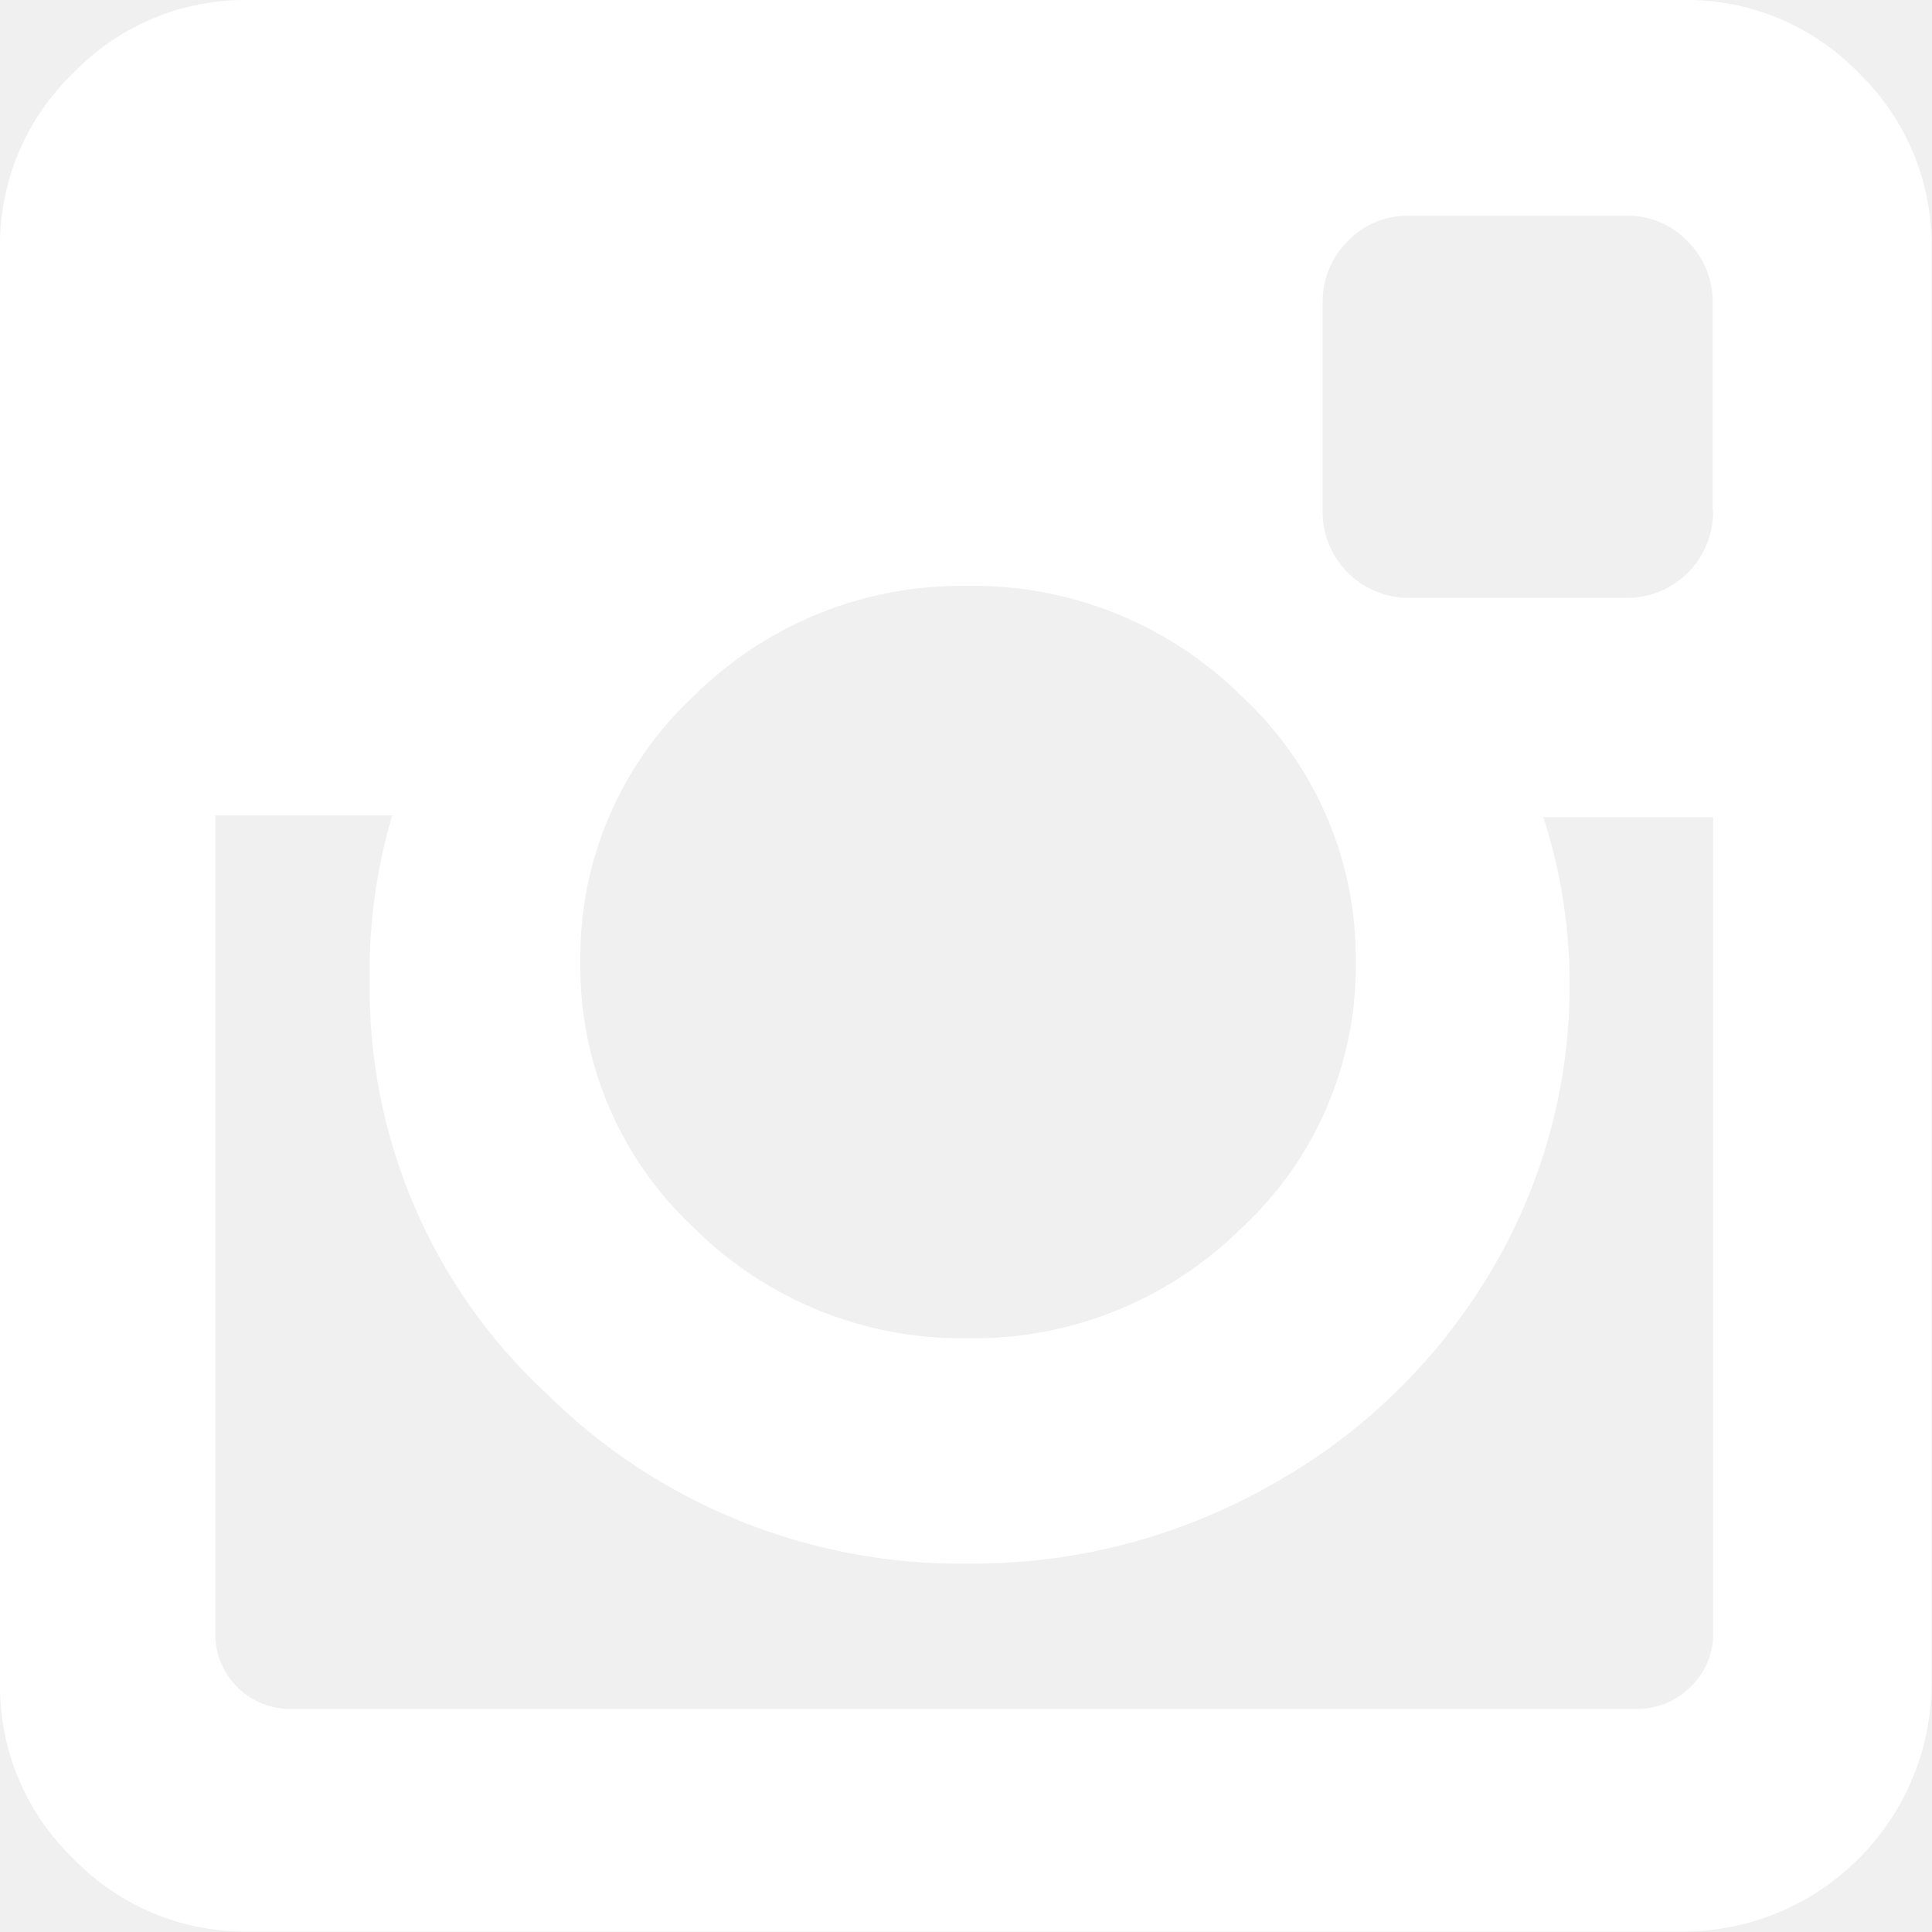
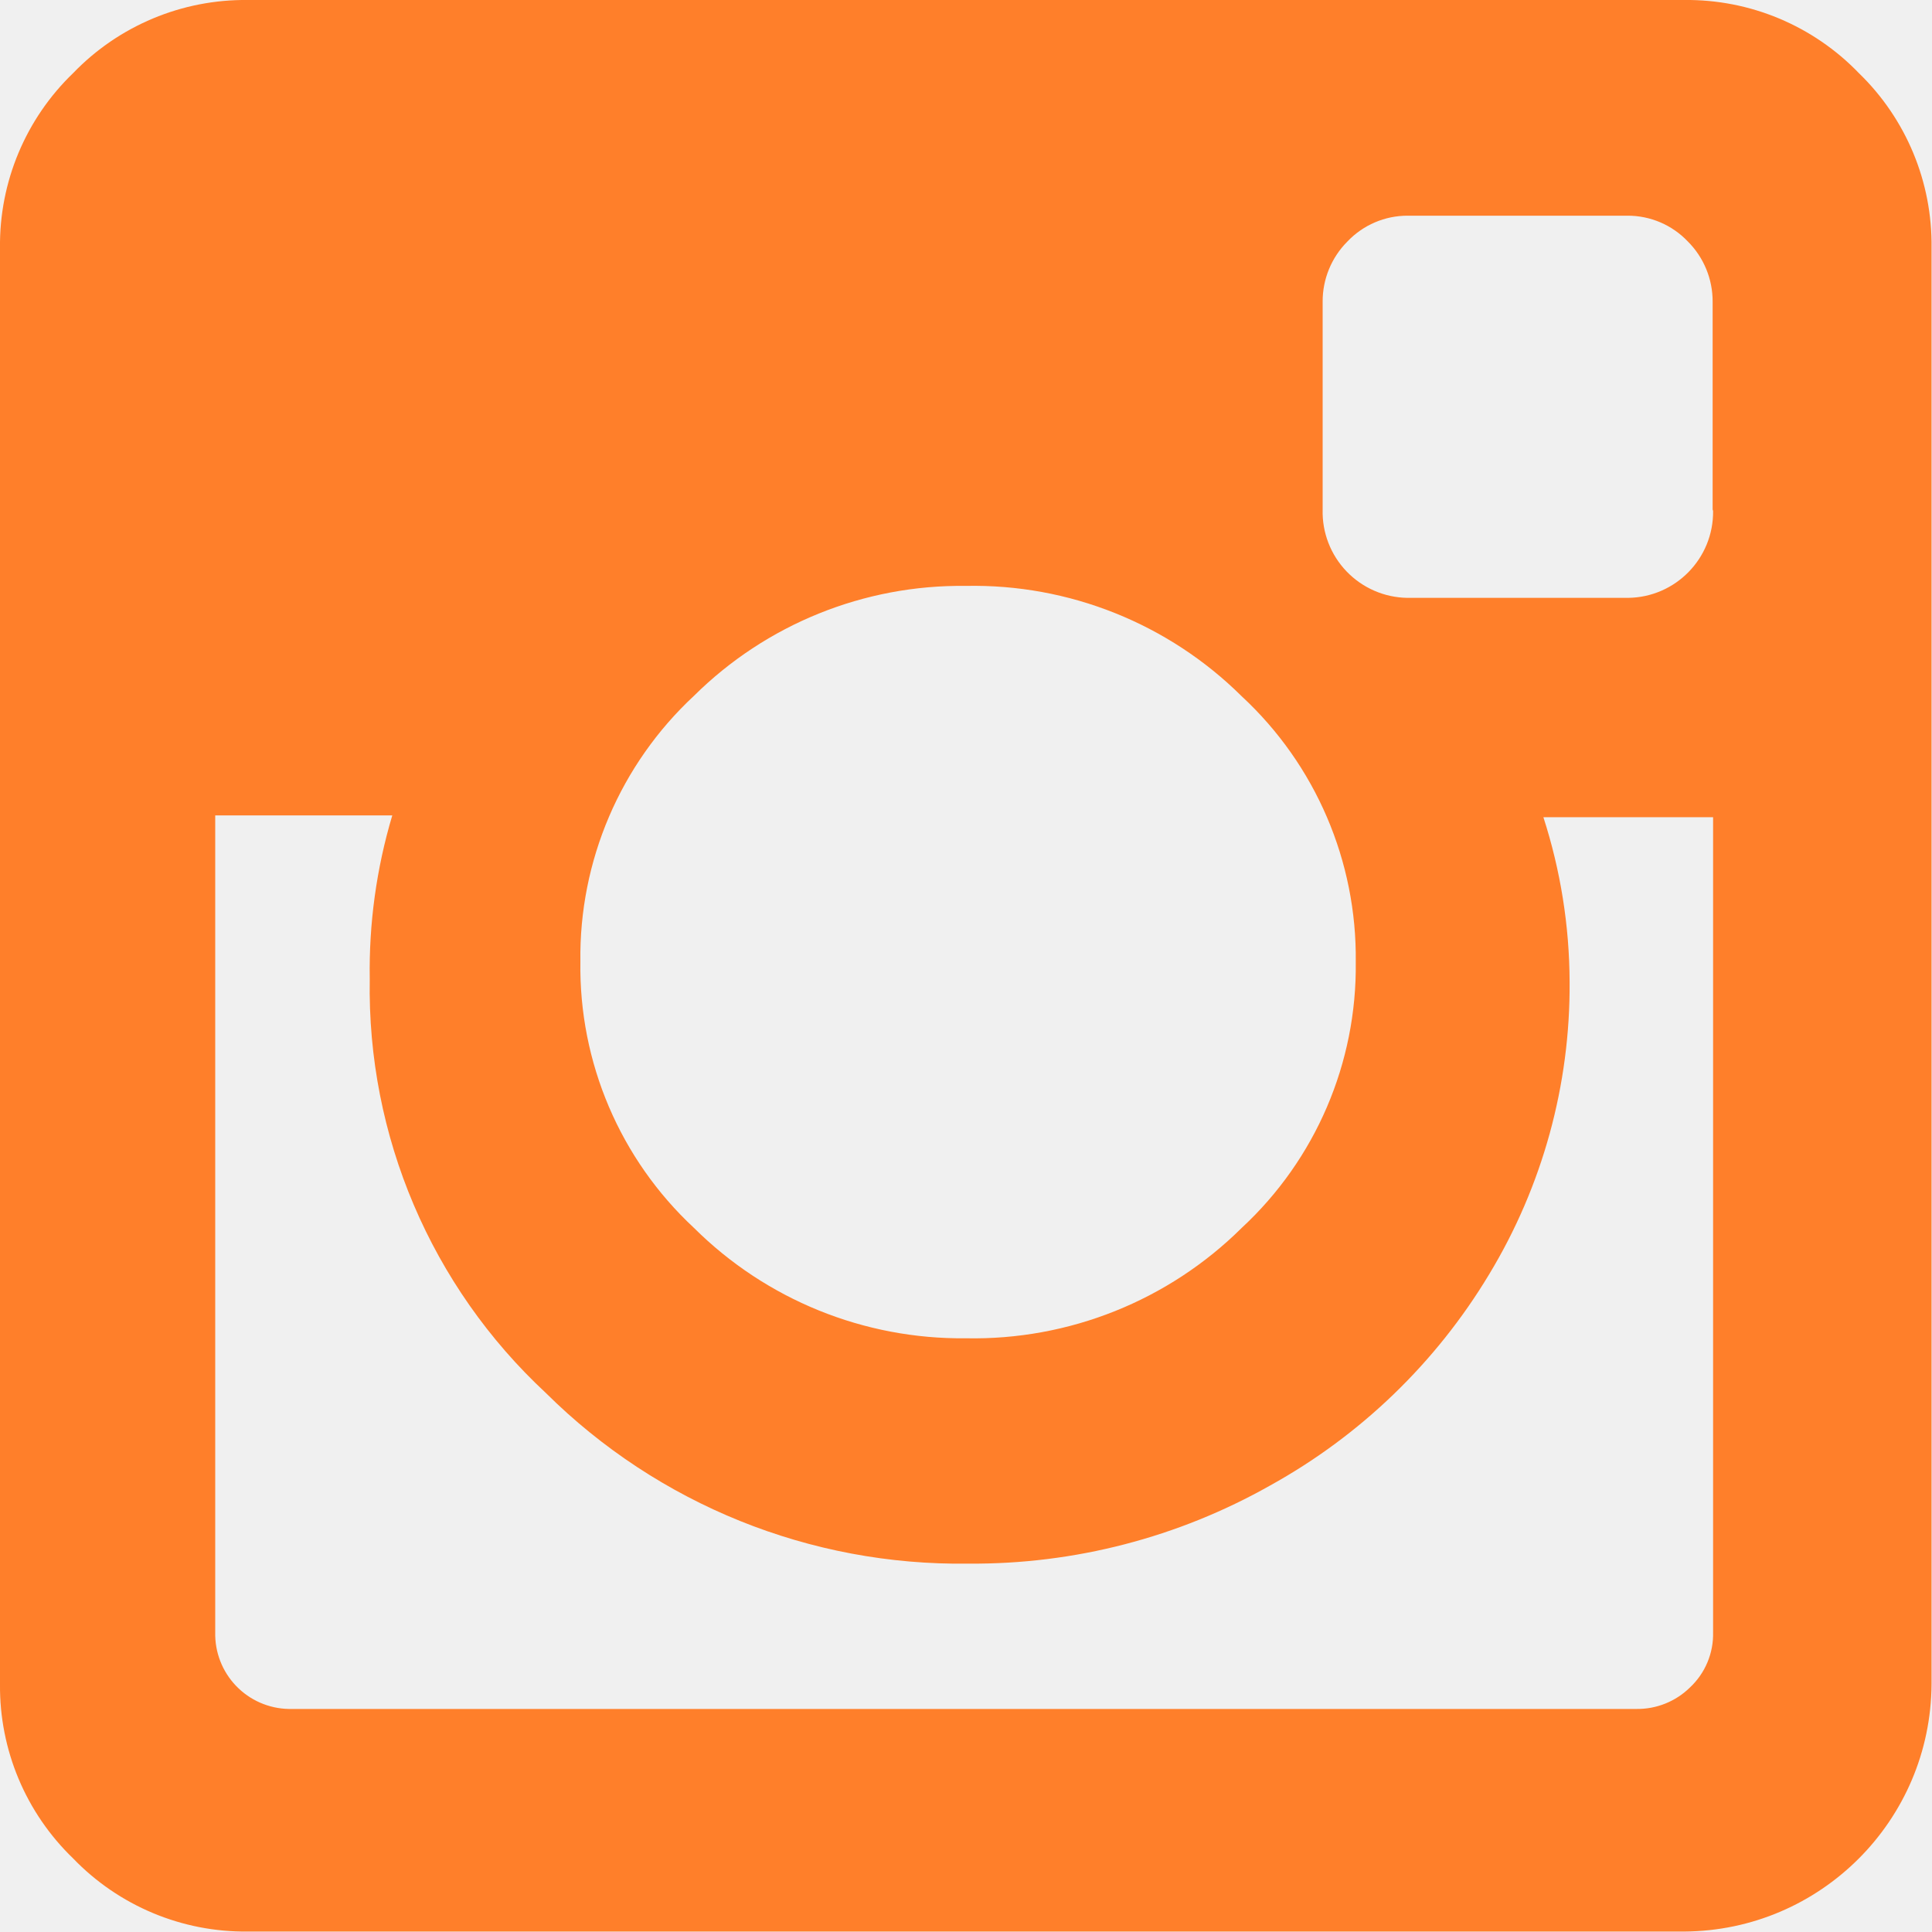
- <svg xmlns="http://www.w3.org/2000/svg" width="42.01" height="42.01" viewBox="0 0 42.01 42.01">
-   <path fill="#FFF" d="M37.25,35.49V17.77H33.56a11.77,11.77,0,0,1,.57,3.58,12.12,12.12,0,0,1-1.75,6.36,12.76,12.76,0,0,1-4.76,4.59A13.13,13.13,0,0,1,21.06,34a12.78,12.78,0,0,1-9.19-3.71,12,12,0,0,1-3.83-9,11.77,11.77,0,0,1,.49-3.56H4.68V35.49a1.63,1.63,0,0,0,1.6,1.67h29.3a1.63,1.63,0,0,0,1.17-.47A1.59,1.59,0,0,0,37.25,35.49ZM29.48,20.92A7.75,7.75,0,0,0,27,15.14a8.28,8.28,0,0,0-6-2.4,8.25,8.25,0,0,0-5.91,2.39,7.75,7.75,0,0,0-2.47,5.78,7.75,7.75,0,0,0,2.47,5.79A8.25,8.25,0,0,0,21,29.1a8.28,8.28,0,0,0,6-2.4A7.75,7.75,0,0,0,29.48,20.92Zm7.76-9.84V6.56a1.84,1.84,0,0,0-.54-1.31,1.8,1.8,0,0,0-1.31-.56H30.61a1.8,1.8,0,0,0-1.31.56,1.84,1.84,0,0,0-.54,1.31v4.52A1.87,1.87,0,0,0,30.6,13h4.8a1.87,1.87,0,0,0,1.85-1.89h0ZM42,5.39V36.62A5.41,5.41,0,0,1,36.62,42H5.39a5.19,5.19,0,0,1-3.8-1.59A5.19,5.19,0,0,1,0,36.62V5.39a5.19,5.19,0,0,1,1.59-3.8A5.19,5.19,0,0,1,5.39,0H36.62a5.19,5.19,0,0,1,3.8,1.59A5.19,5.19,0,0,1,42,5.39Z" />
+ <svg xmlns="http://www.w3.org/2000/svg" width="42.01" height="42.01" viewBox="0 0 42.01 42.01" version="1.1" id="svg4">
+   <defs id="defs8" />
+   <path fill="#FFF" d="M37.25,35.49V17.77H33.56a11.77,11.77,0,0,1,.57,3.58,12.12,12.12,0,0,1-1.75,6.36,12.76,12.76,0,0,1-4.76,4.59A13.13,13.13,0,0,1,21.06,34a12.78,12.78,0,0,1-9.19-3.71,12,12,0,0,1-3.83-9,11.77,11.77,0,0,1,.49-3.56H4.68V35.49a1.63,1.63,0,0,0,1.6,1.67h29.3a1.63,1.63,0,0,0,1.17-.47A1.59,1.59,0,0,0,37.25,35.49ZM29.48,20.92A7.75,7.75,0,0,0,27,15.14a8.28,8.28,0,0,0-6-2.4,8.25,8.25,0,0,0-5.91,2.39,7.75,7.75,0,0,0-2.47,5.78,7.75,7.75,0,0,0,2.47,5.79A8.25,8.25,0,0,0,21,29.1a8.28,8.28,0,0,0,6-2.4A7.75,7.75,0,0,0,29.48,20.92Zm7.76-9.84V6.56a1.84,1.84,0,0,0-.54-1.31,1.8,1.8,0,0,0-1.31-.56H30.61a1.8,1.8,0,0,0-1.31.56,1.84,1.84,0,0,0-.54,1.31v4.52A1.87,1.87,0,0,0,30.6,13h4.8a1.87,1.87,0,0,0,1.85-1.89h0ZM42,5.39V36.62A5.41,5.41,0,0,1,36.62,42H5.39a5.19,5.19,0,0,1-3.8-1.59A5.19,5.19,0,0,1,0,36.62V5.39a5.19,5.19,0,0,1,1.59-3.8A5.19,5.19,0,0,1,5.39,0H36.62a5.19,5.19,0,0,1,3.8,1.59A5.19,5.19,0,0,1,42,5.39Z" id="path2" style="fill:#ff7f2a" />
</svg>
